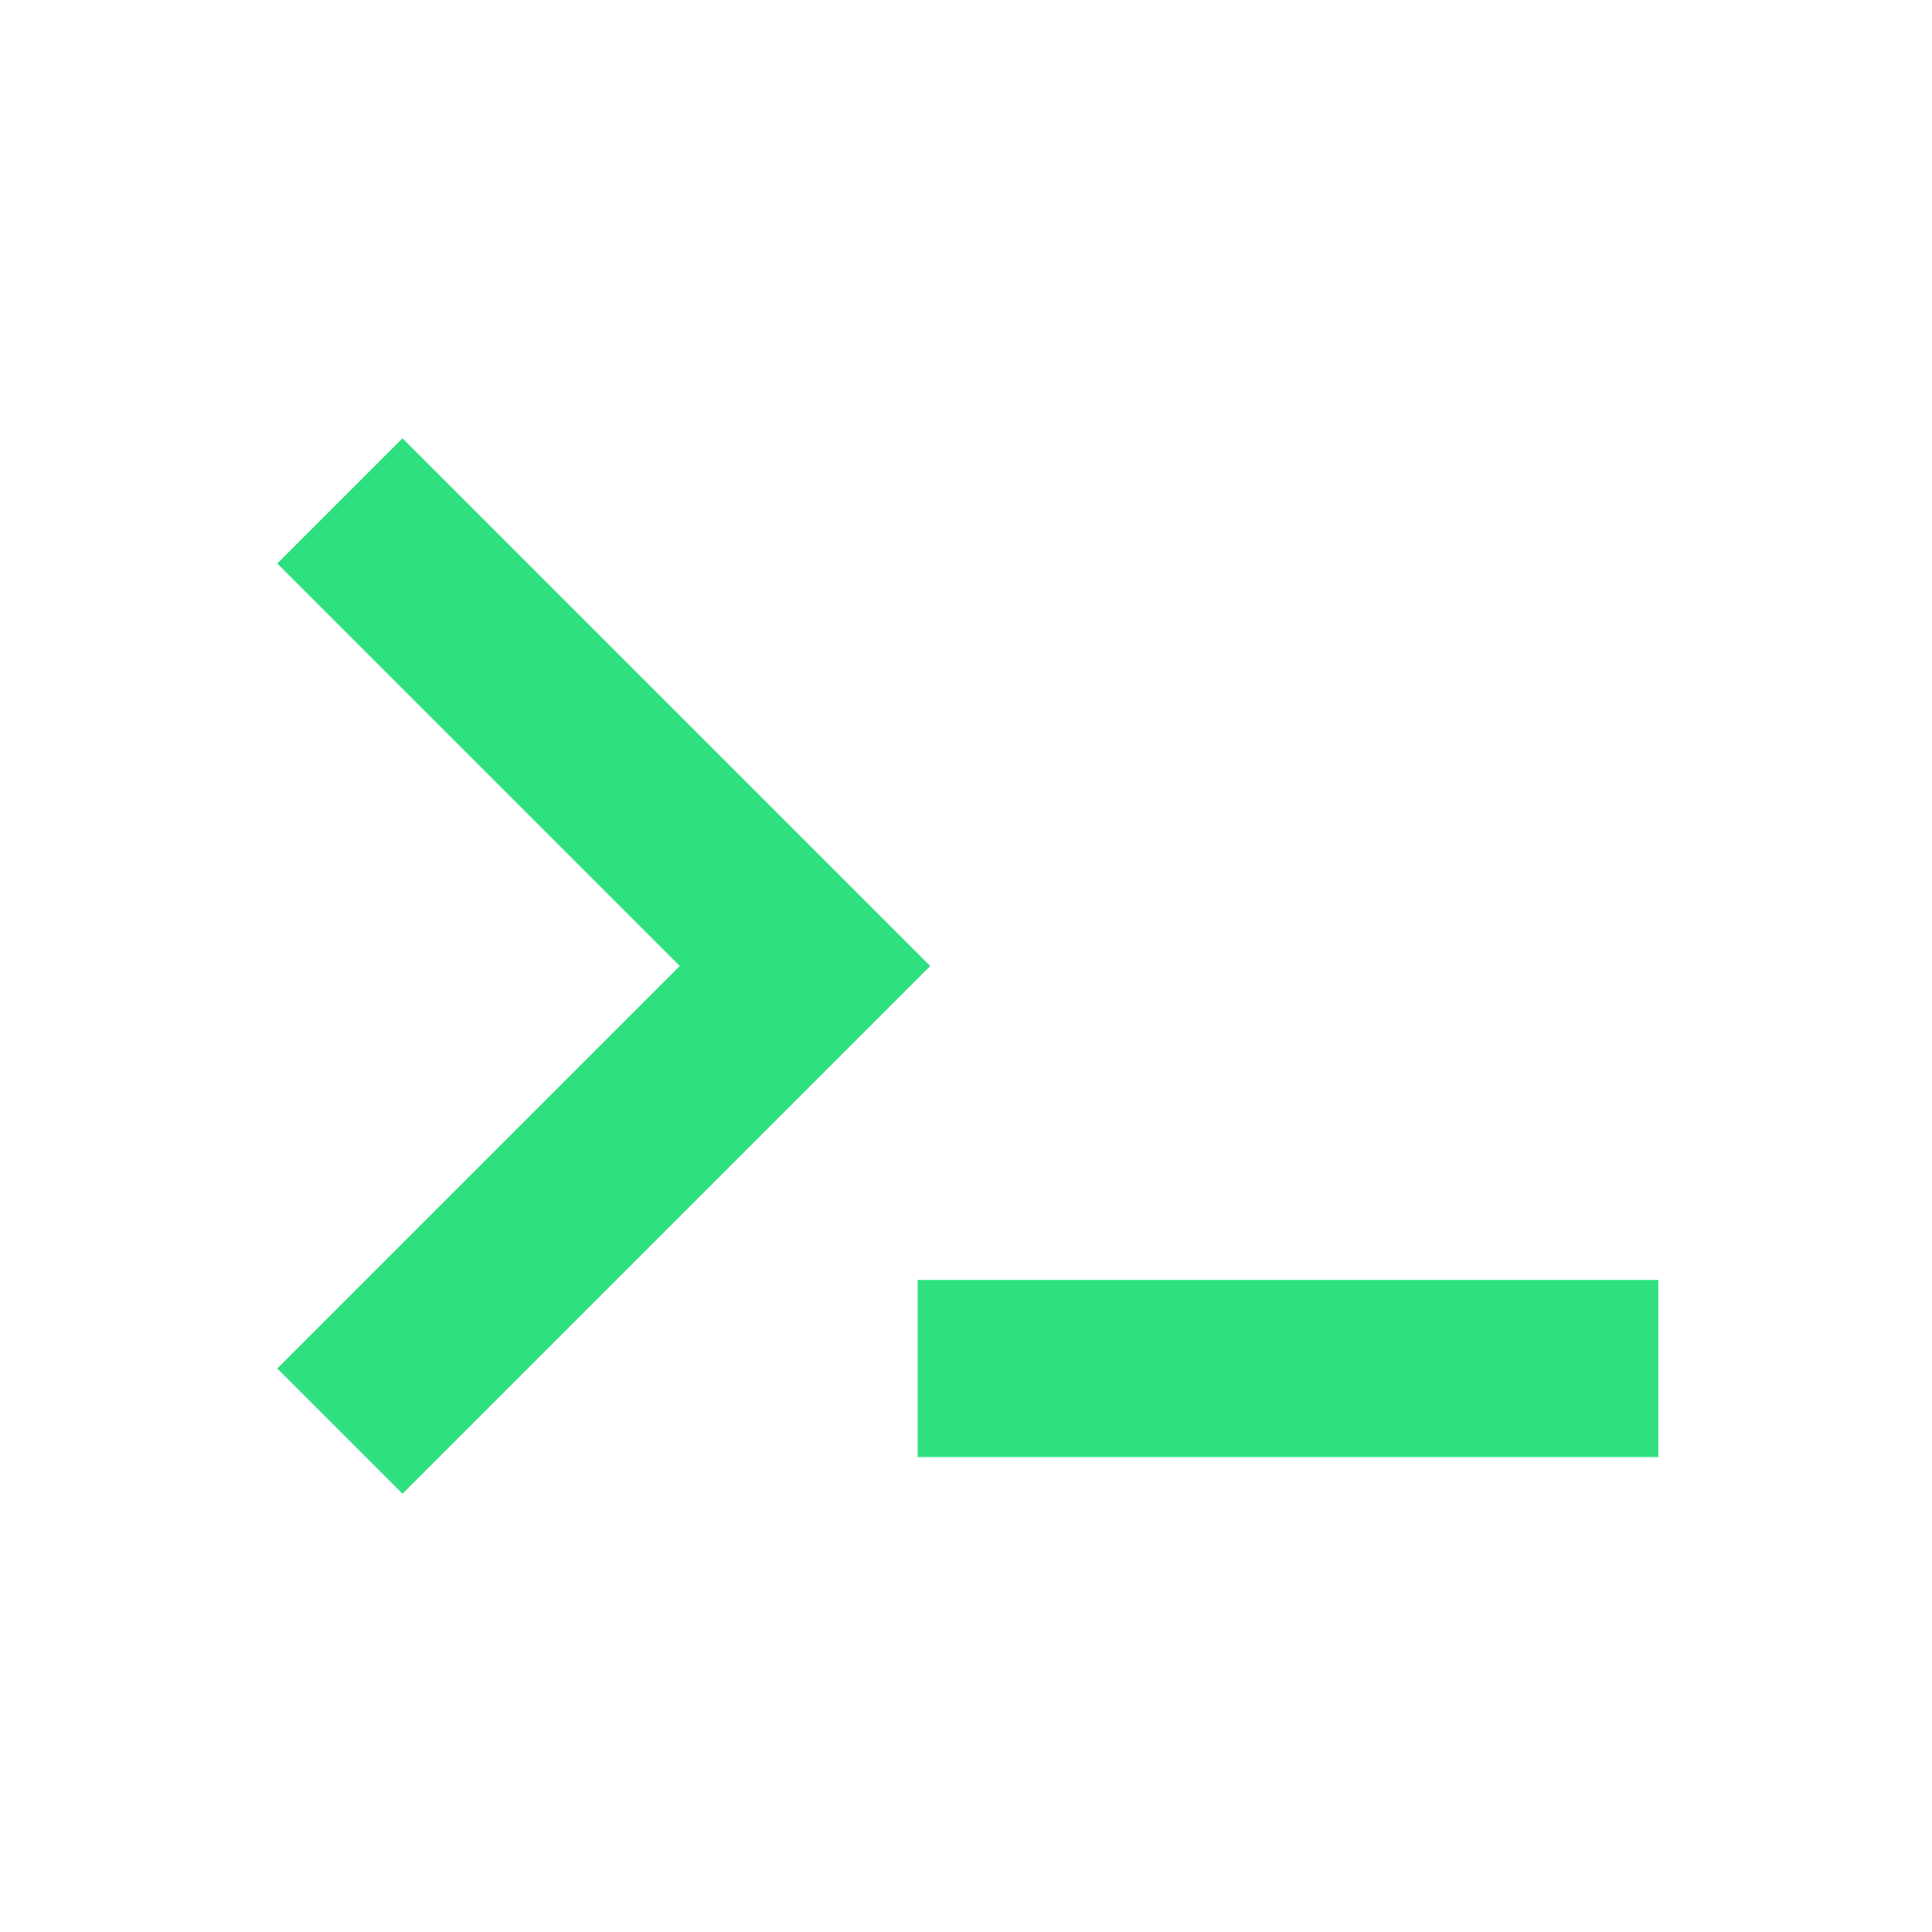
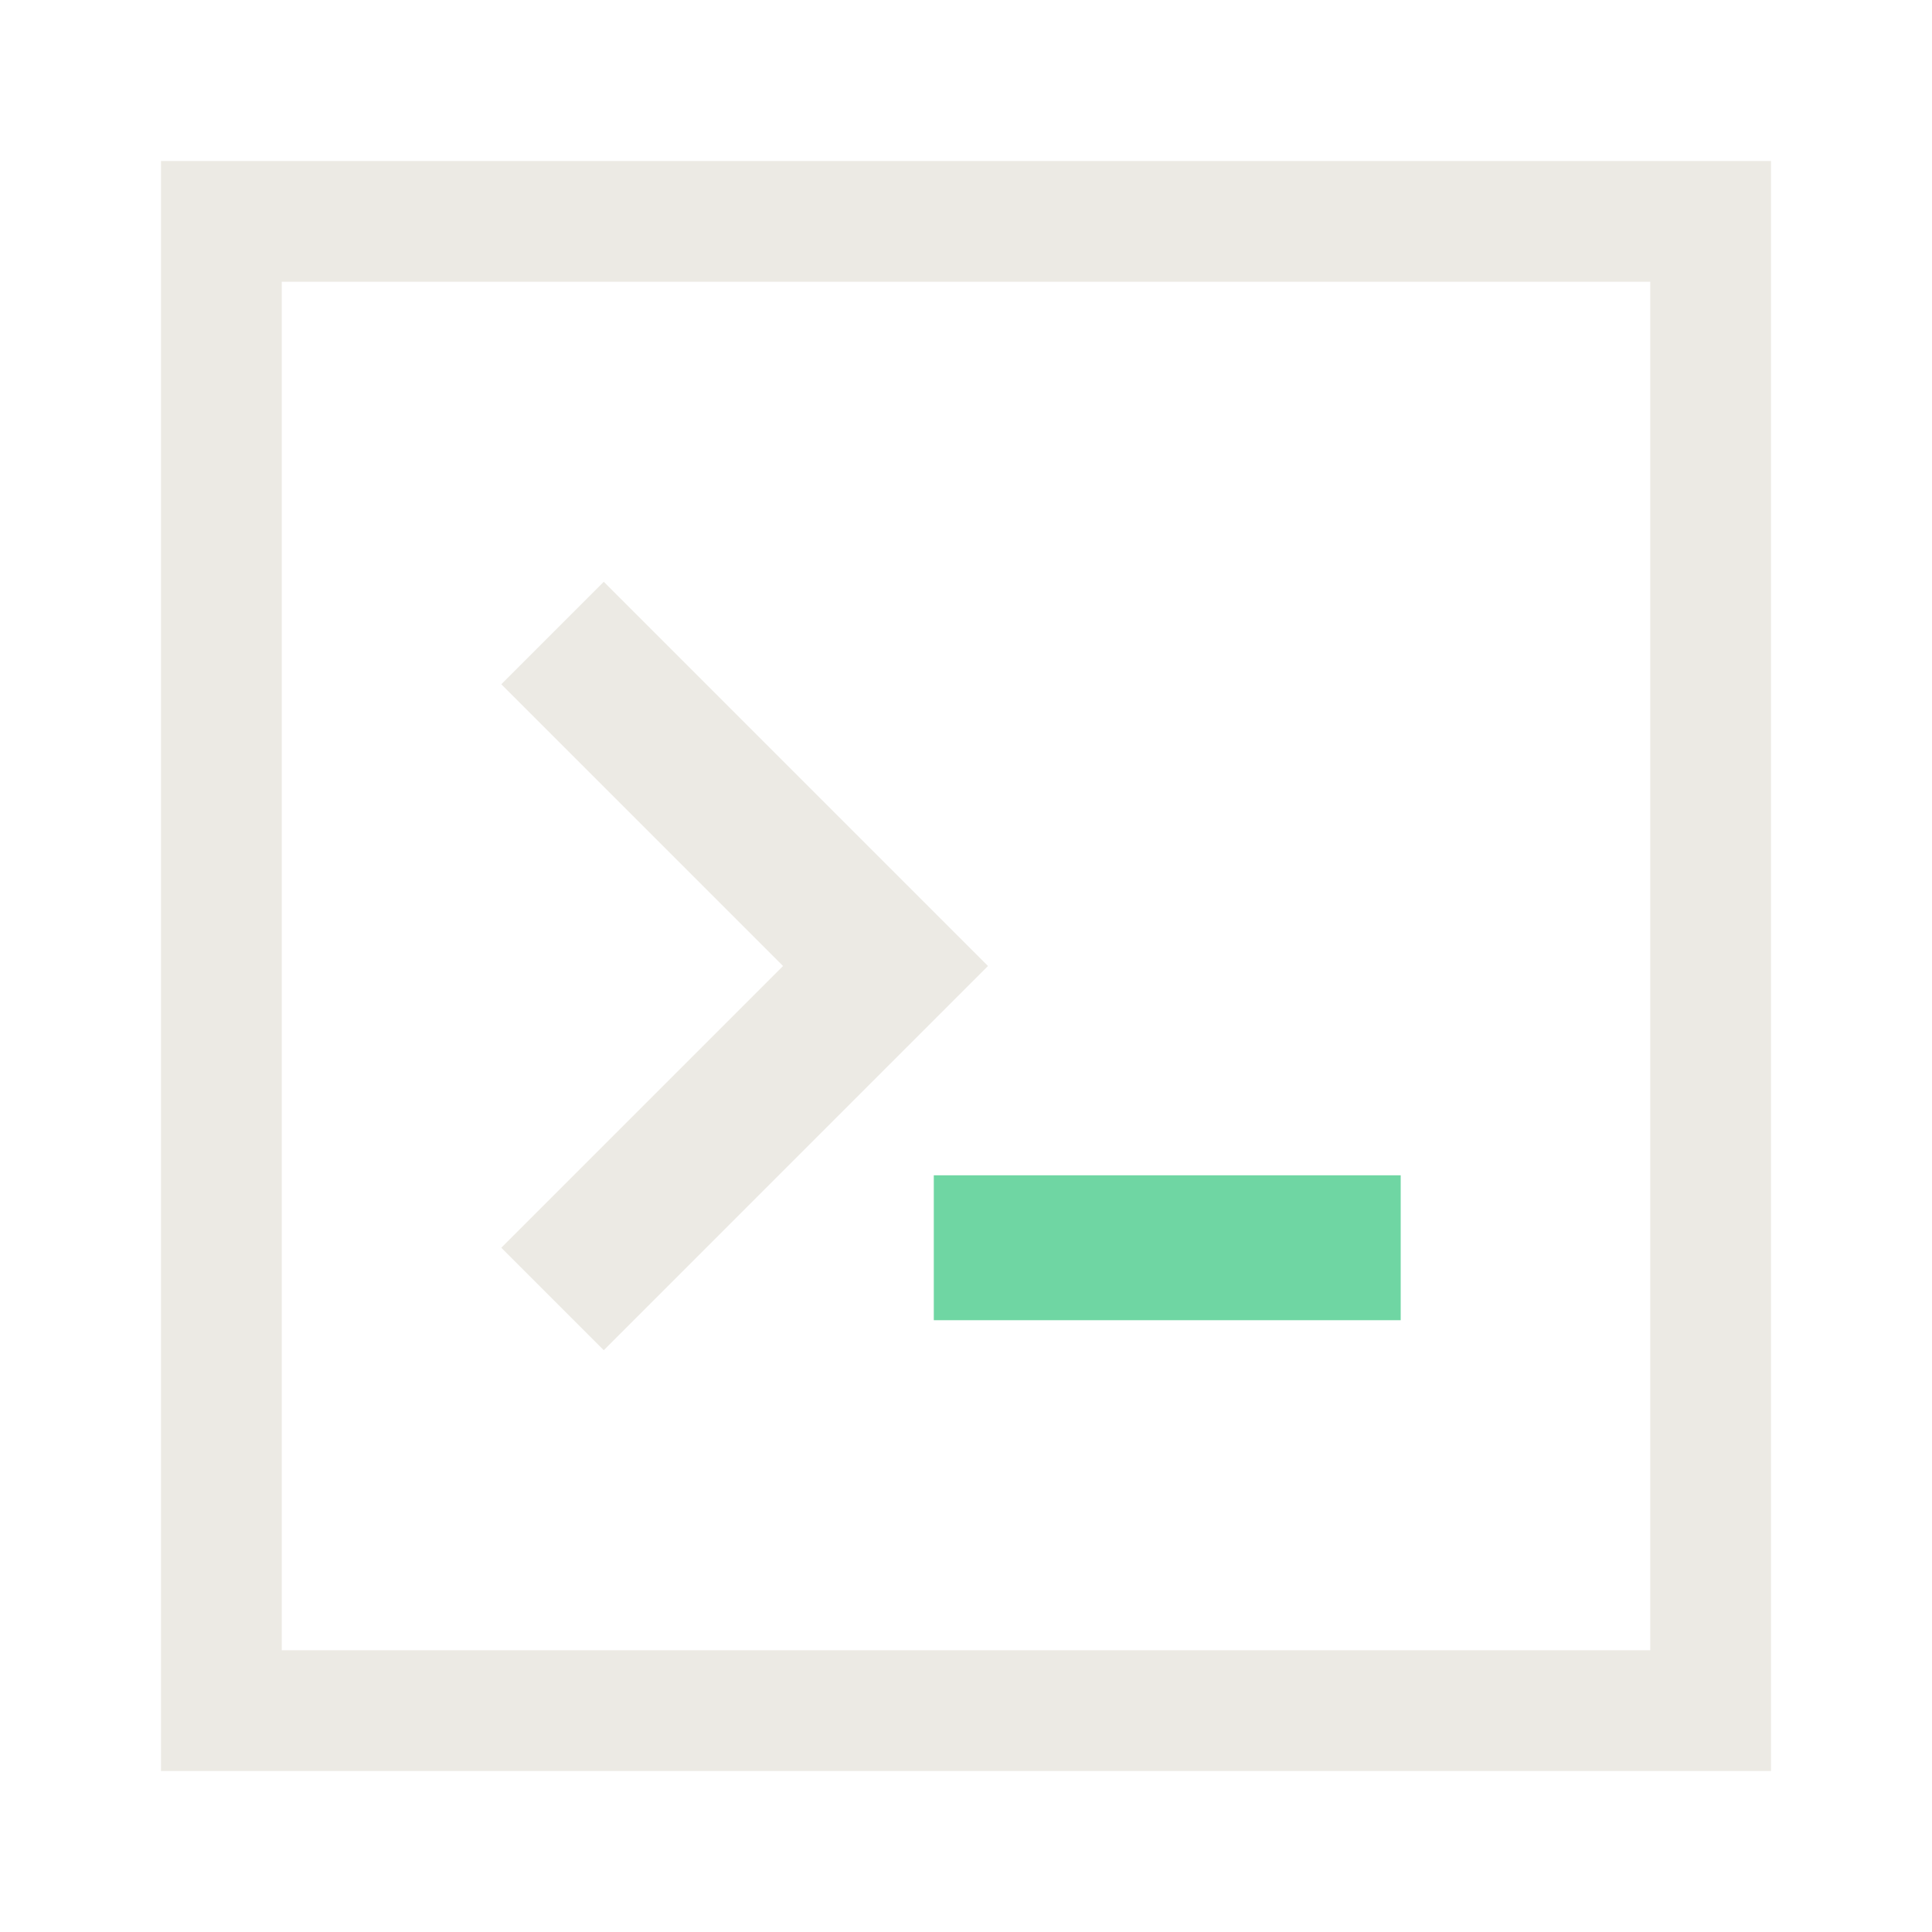
<svg xmlns="http://www.w3.org/2000/svg" viewBox="0 0 24 24" fill="none">
-   <polyline points="5,7 10,12 5,17" stroke="#2ee07f" stroke-width="2.2" stroke-linecap="square" stroke-linejoin="miter" />
-   <line x1="12.5" y1="17" x2="19.5" y2="17" stroke="#2ee07f" stroke-width="2.2" stroke-linecap="square" />
+   <rect x="2.75" y="2.75" width="18.5" height="18.5" stroke="#eceae4" stroke-width="1.5" />
+   <polyline points="7.5,8.5 11,12 7.5,15.5" stroke="#eceae4" stroke-width="1.8" stroke-linecap="square" />
+   <line x1="12.5" y1="15.5" x2="16.5" y2="15.5" stroke="#6fd6a3" stroke-width="1.8" stroke-linecap="square" />
</svg>
